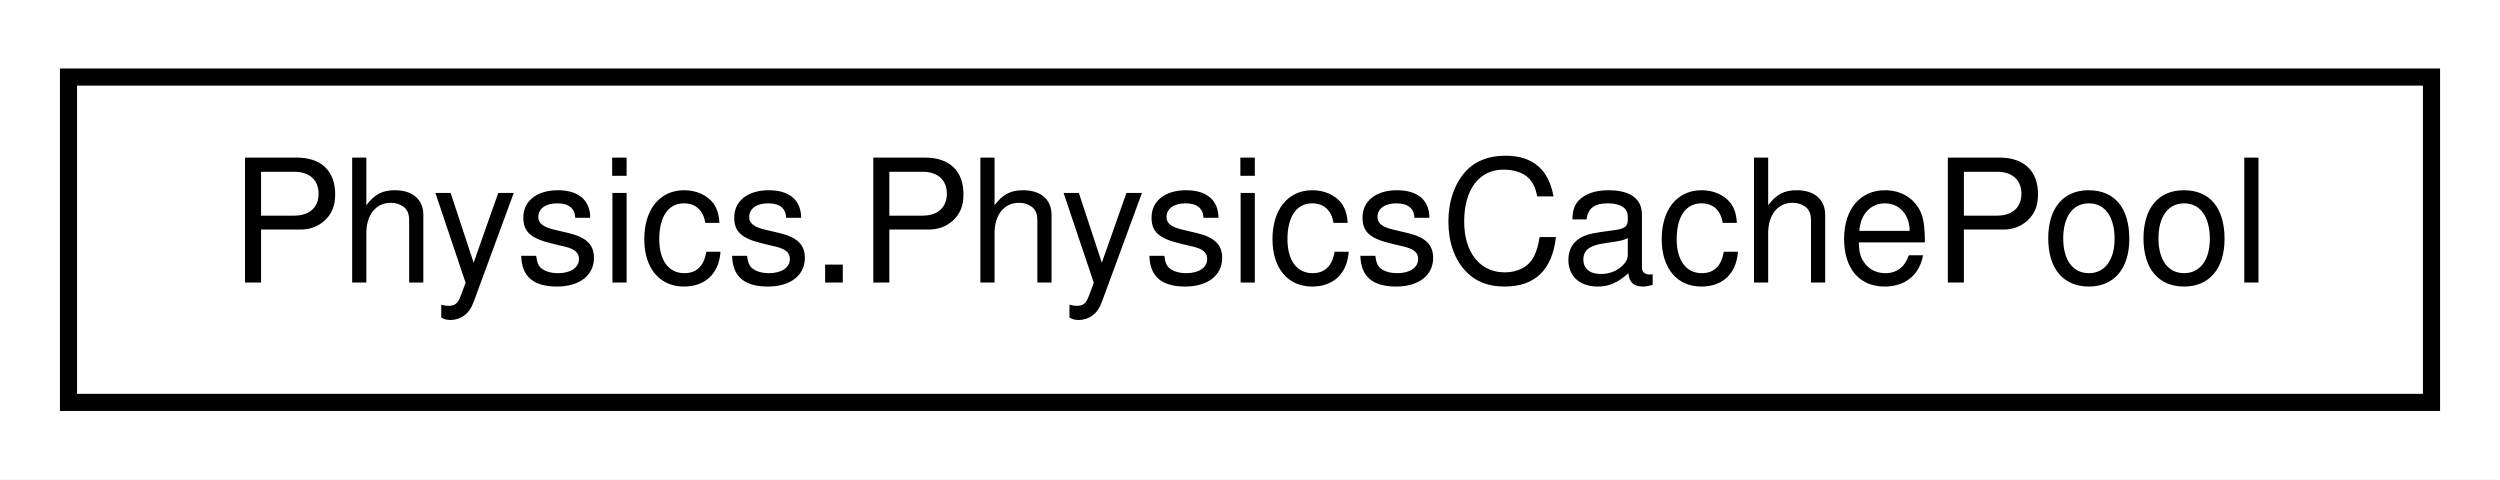
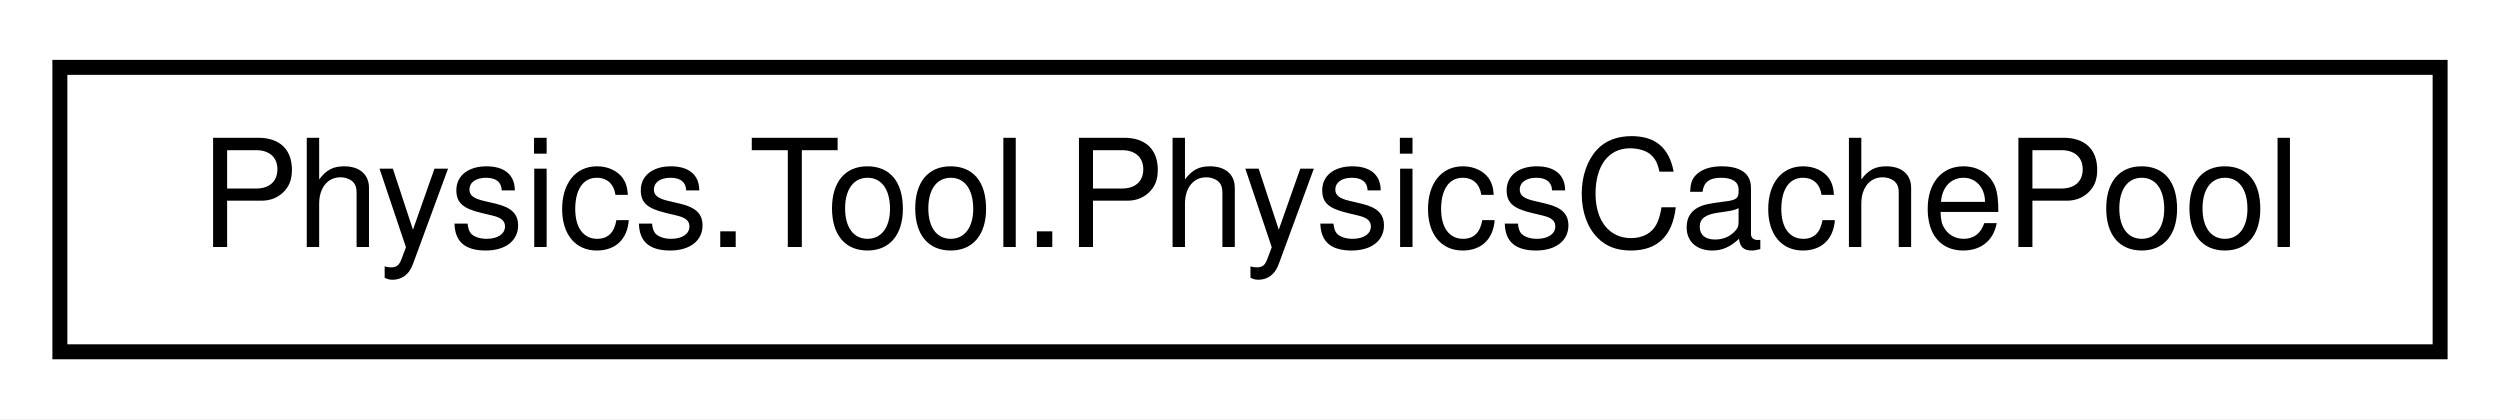
- <svg xmlns="http://www.w3.org/2000/svg" xmlns:xlink="http://www.w3.org/1999/xlink" width="146pt" height="28pt" viewBox="0.00 0.00 146.00 28.00">
+ <svg xmlns="http://www.w3.org/2000/svg" xmlns:xlink="http://www.w3.org/1999/xlink" width="167pt" height="28pt" viewBox="0.00 0.00 167.00 28.00">
  <g id="graph0" class="graph" transform="scale(1 1) rotate(0) translate(4 24)">
-     <polygon fill="white" stroke="transparent" points="-4,4 -4,-24 142,-24 142,4 -4,4" />
+     <polygon fill="white" stroke="transparent" points="-4,4 -4,-24 163,-24 163,4 -4,4" />
    <g id="node1" class="node">
      <g id="a_node1">
-         <a xlink:href="class_physics_1_1_physics_cache_pool.html" target="_top" xlink:title=" ">
-           <polygon fill="white" stroke="black" points="0,-0.5 0,-19.5 138,-19.5 138,-0.5 0,-0.5" />
-           <text text-anchor="middle" x="69" y="-7.5" font-family="Helvetica,sans-Serif" font-size="10.00">Physics.PhysicsCachePool</text>
+         <a xlink:href="class_physics_1_1_tool_1_1_physics_cache_pool.html" target="_top" xlink:title=" ">
+           <polygon fill="white" stroke="black" points="0,-0.5 0,-19.5 159,-19.5 159,-0.5 0,-0.5" />
+           <text text-anchor="middle" x="79.5" y="-7.5" font-family="Helvetica,sans-Serif" font-size="10.00">Physics.Tool.PhysicsCachePool</text>
        </a>
      </g>
    </g>
  </g>
</svg>
